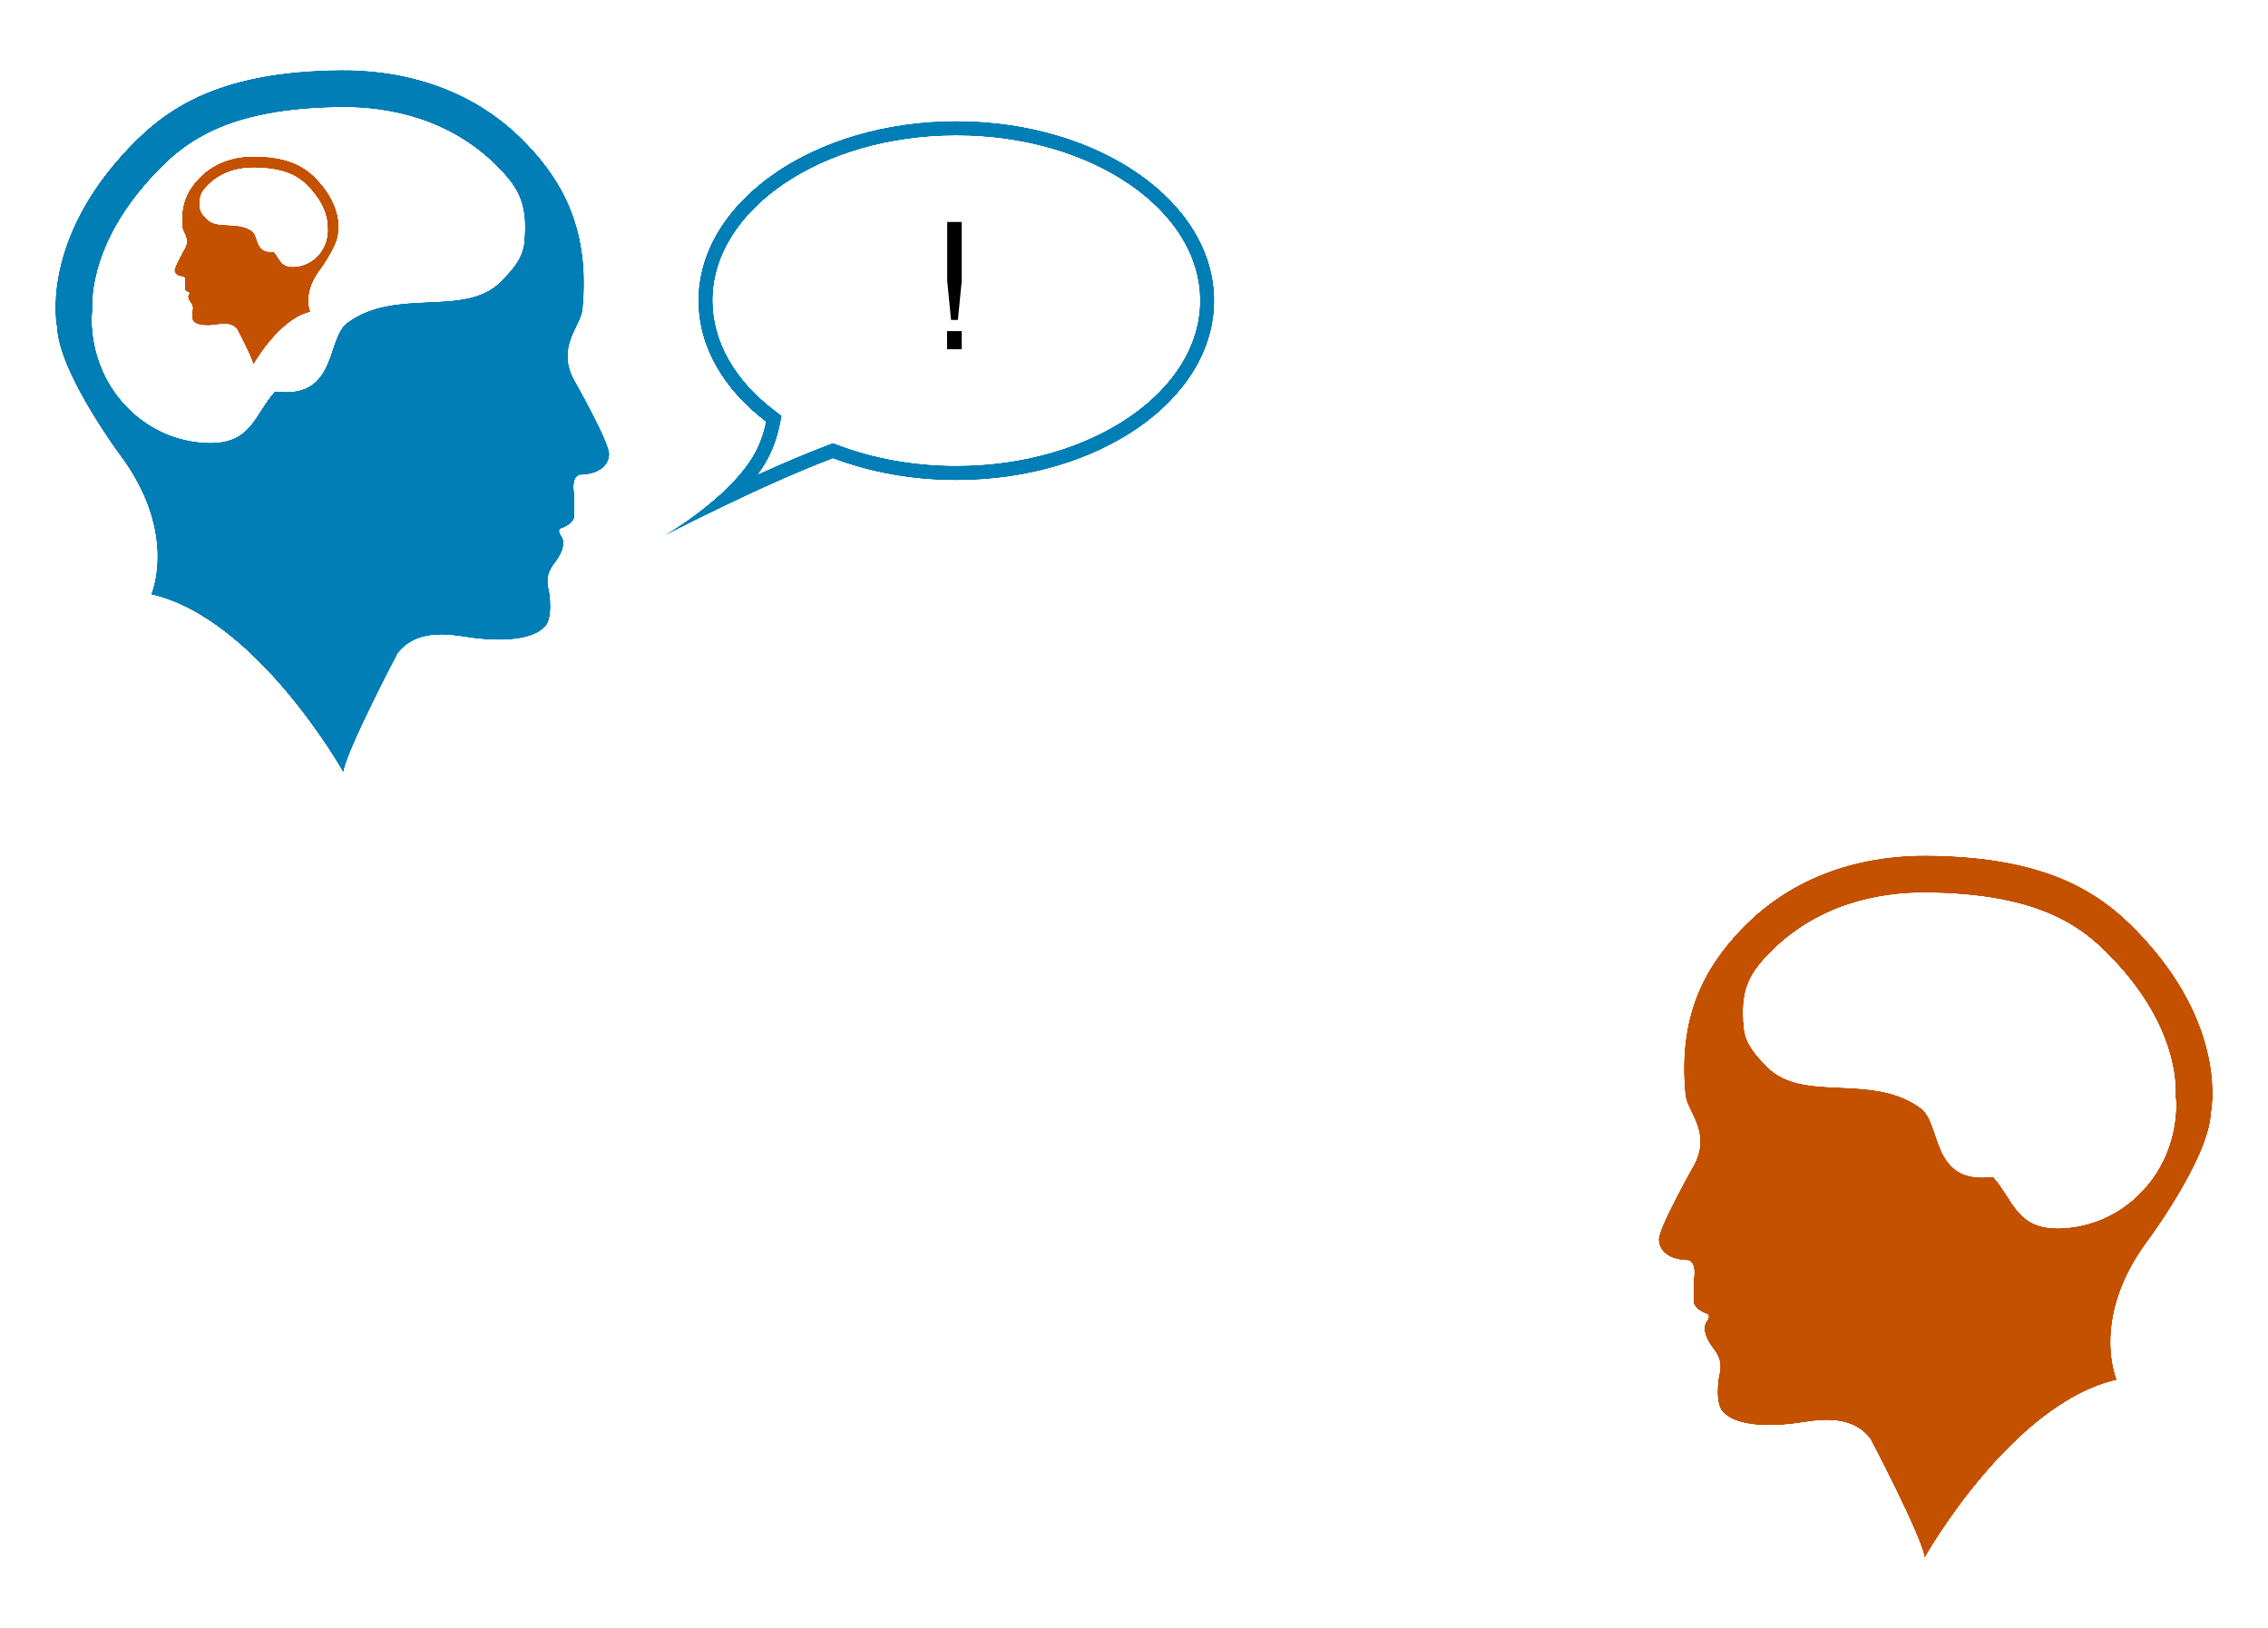
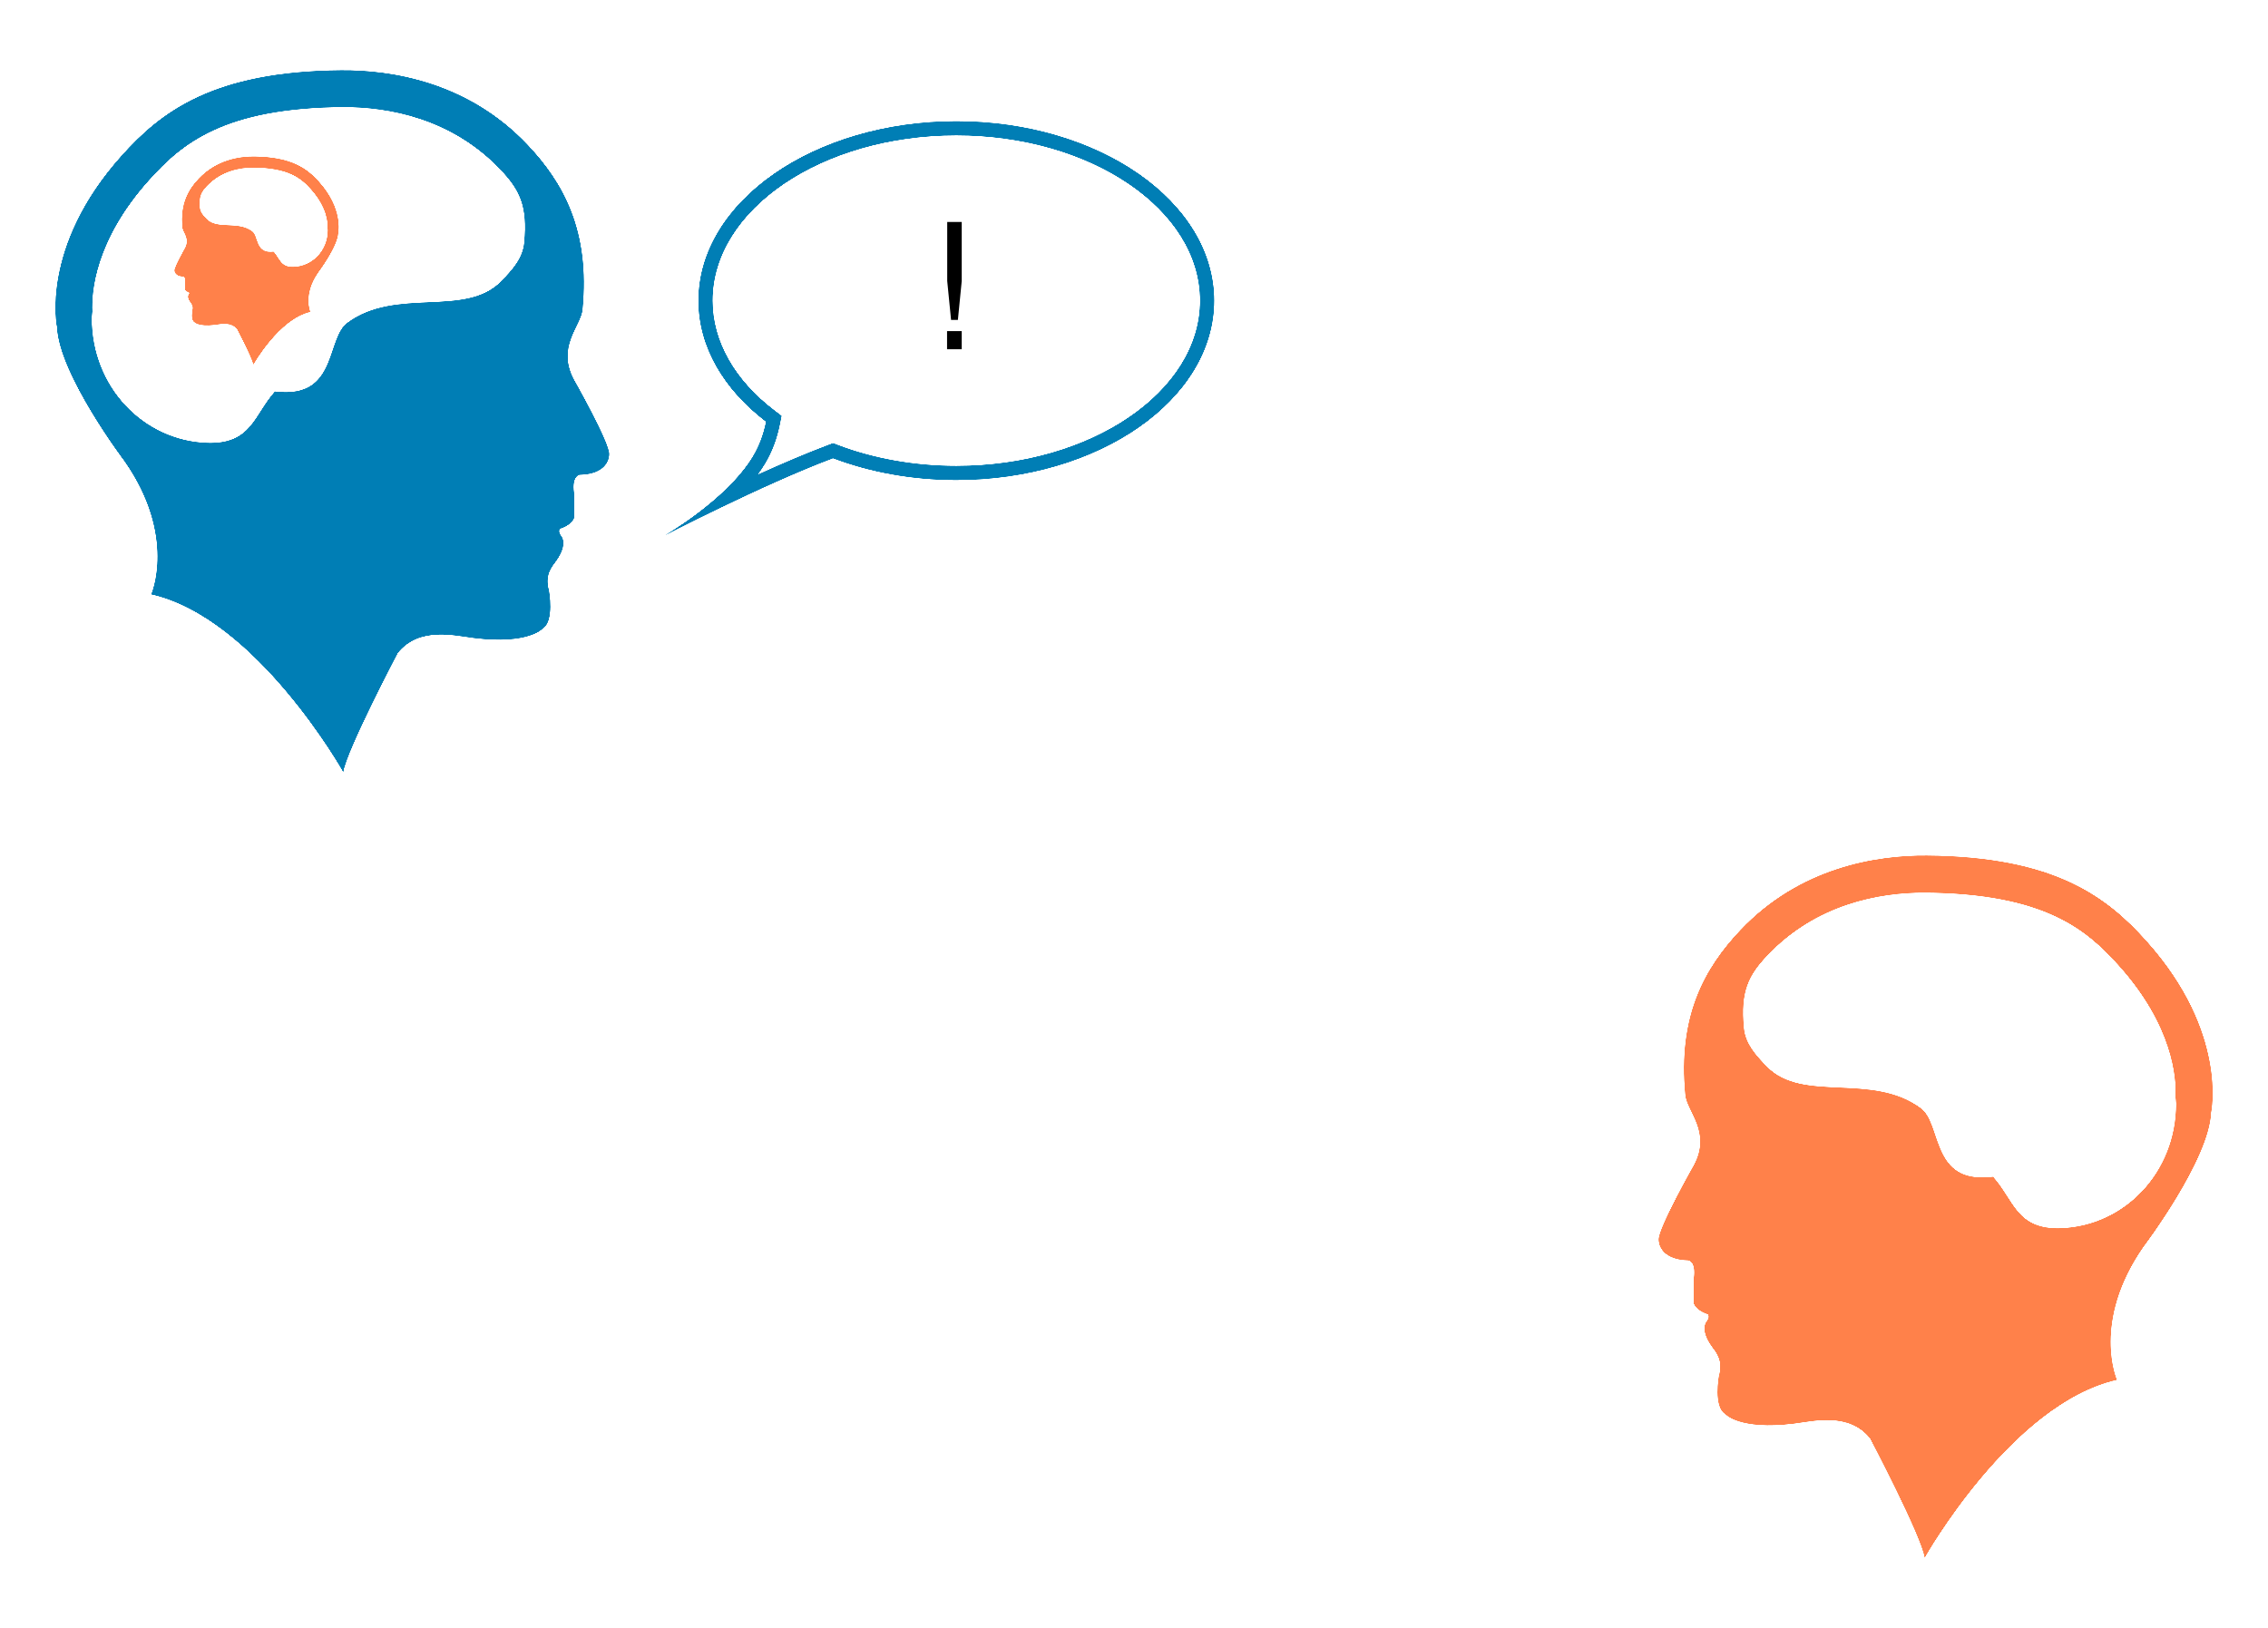
<svg xmlns="http://www.w3.org/2000/svg" width="654.469pt" height="469.861pt" viewBox="0 0 654.469 469.861" version="1.1" id="svg2">
  <defs id="defs4">
    <g id="g6">
      <symbol overflow="visible" id="glyph0-0" style="overflow:visible">
        <path style="stroke:none" d="" id="path9" />
      </symbol>
      <symbol overflow="visible" id="glyph0-1" style="overflow:visible">
        <path style="stroke:none" d="m 10.922,-10.688 c 0,-0.109 -0.094,-0.219 -0.219,-0.219 -0.203,0 -1.156,0.891 -1.641,1.766 -0.438,-1.125 -1.203,-1.781 -2.266,-1.781 -2.812,0 -5.828,3.609 -5.828,7.281 0,2.453 1.438,3.891 3.125,3.891 1.312,0 2.406,-1 2.922,-1.562 L 7.031,-1.281 6.094,2.422 5.875,3.328 C 5.656,4.062 5.281,4.062 4.109,4.094 c -0.266,0 -0.516,0 -0.516,0.469 0,0.172 0.141,0.25 0.328,0.25 0.344,0 0.781,-0.047 1.141,-0.047 l 2.516,0 c 0.375,0 0.797,0.047 1.172,0.047 0.141,0 0.438,0 0.438,-0.469 0,-0.25 -0.188,-0.25 -0.562,-0.25 -1.172,0 -1.234,-0.172 -1.234,-0.375 0,-0.125 0.016,-0.156 0.094,-0.469 z M 7.438,-2.953 C 7.312,-2.531 7.312,-2.484 6.969,-2 c -0.547,0.688 -1.641,1.75 -2.812,1.75 -1.016,0 -1.578,-0.922 -1.578,-2.375 0,-1.359 0.766,-4.141 1.234,-5.188 0.844,-1.734 2.016,-2.625 2.984,-2.625 1.625,0 1.953,2.031 1.953,2.234 0,0.031 -0.078,0.344 -0.094,0.391 z m 0,0" id="path12" />
      </symbol>
      <symbol overflow="visible" id="glyph0-2" style="overflow:visible">
        <path style="stroke:none" d="m 4.828,0.094 c 0,-1.438 -0.469,-2.5 -1.484,-2.5 -0.797,0 -1.188,0.641 -1.188,1.188 C 2.156,-0.672 2.531,0 3.375,0 3.688,0 3.969,-0.094 4.188,-0.328 4.234,-0.375 4.266,-0.375 4.281,-0.375 c 0.062,0 0.062,0.344 0.062,0.469 0,0.828 -0.156,2.438 -1.594,4.047 C 2.484,4.438 2.484,4.484 2.484,4.531 c 0,0.125 0.125,0.25 0.234,0.25 0.203,0 2.109,-1.828 2.109,-4.688 z m 0,0" id="path15" />
      </symbol>
      <symbol overflow="visible" id="glyph0-3" style="overflow:visible">
        <path style="stroke:none" d="M 8.375,-3.141 C 8.281,-2.75 8.234,-2.656 7.906,-2.281 6.891,-0.969 5.844,-0.5 5.078,-0.5 4.266,-0.5 3.5,-1.141 3.5,-2.844 3.5,-4.156 4.234,-6.938 4.781,-8.047 5.5,-9.438 6.609,-10.438 7.656,-10.438 c 1.641,0 1.953,2.031 1.953,2.188 l -0.062,0.344 z m 1.531,-6.156 c -0.312,-0.719 -1.016,-1.625 -2.25,-1.625 -2.703,0 -5.766,3.391 -5.766,7.078 C 1.891,-1.266 3.438,0 5.031,0 6.344,0 7.516,-1.047 7.953,-1.531 L 7.406,0.688 C 7.062,2.062 6.906,2.672 6.016,3.547 5,4.562 4.062,4.562 3.516,4.562 2.781,4.562 2.156,4.516 1.531,4.312 c 0.797,-0.219 1,-0.922 1,-1.188 0,-0.406 -0.297,-0.797 -0.844,-0.797 -0.594,0 -1.234,0.5 -1.234,1.312 C 0.453,4.656 1.469,5.062 3.562,5.062 6.766,5.062 8.422,3 8.75,1.656 L 11.5,-9.438 c 0.078,-0.297 0.078,-0.344 0.078,-0.406 0,-0.344 -0.281,-0.609 -0.656,-0.609 -0.594,0 -0.938,0.484 -1.016,1.156 z m 0,0" id="path18" />
      </symbol>
      <symbol overflow="visible" id="glyph1-0" style="overflow:visible">
        <path style="stroke:none" d="" id="path21" />
      </symbol>
      <symbol overflow="visible" id="glyph1-1" style="overflow:visible">
        <path style="stroke:none" d="M 3.516,-2.297 C 2.781,-1.078 2.094,-0.656 1.094,-0.594 0.875,-0.578 0.703,-0.578 0.703,-0.203 0.703,-0.078 0.812,0 0.953,0 1.328,0 2.25,-0.047 2.625,-0.047 3.219,-0.047 3.891,0 4.469,0 c 0.109,0 0.359,0 0.359,-0.391 0,-0.188 -0.156,-0.203 -0.281,-0.203 -0.484,-0.047 -0.875,-0.219 -0.875,-0.703 0,-0.297 0.125,-0.516 0.391,-0.969 L 5.641,-4.875 l 5.266,0 c 0.016,0.188 0.016,0.344 0.047,0.531 0.062,0.547 0.297,2.688 0.297,3.078 0,0.625 -1.047,0.672 -1.375,0.672 -0.234,0 -0.453,0 -0.453,0.359 C 9.422,0 9.609,0 9.734,0 10.078,0 10.5,-0.047 10.844,-0.047 l 1.172,0 C 13.281,-0.047 14.188,0 14.219,0 c 0.141,0 0.359,0 0.359,-0.391 0,-0.203 -0.188,-0.203 -0.484,-0.203 -1.141,0 -1.156,-0.188 -1.219,-0.812 L 11.609,-14.297 C 11.562,-14.703 11.484,-14.75 11.25,-14.75 c -0.203,0 -0.328,0.047 -0.516,0.359 z m 2.469,-3.172 4.156,-6.953 0.703,6.953 z m 0,0" id="path24" />
      </symbol>
      <symbol overflow="visible" id="glyph1-2" style="overflow:visible">
        <path style="stroke:none" d="m 7.562,-12.703 c 0.188,-0.766 0.266,-0.812 1.078,-0.812 l 2.672,0 c 2.344,0 2.344,1.984 2.344,2.172 0,1.672 -1.672,3.797 -4.406,3.797 l -2.969,0 z M 11.047,-7.375 c 2.25,-0.406 4.297,-1.984 4.297,-3.875 0,-1.625 -1.422,-2.859 -3.75,-2.859 l -6.641,0 c -0.391,0 -0.578,0 -0.578,0.391 0,0.203 0.188,0.203 0.5,0.203 1.266,0 1.266,0.172 1.266,0.406 0,0.031 0,0.156 -0.094,0.469 L 3.266,-1.531 c -0.188,0.719 -0.234,0.938 -1.672,0.938 -0.391,0 -0.609,0 -0.609,0.359 C 0.984,0 1.109,0 1.531,0 l 7.078,0 c 3.172,0 5.609,-2.391 5.609,-4.484 0,-1.688 -1.5,-2.719 -3.172,-2.891 z M 8.125,-0.594 l -2.797,0 c -0.281,0 -0.328,0 -0.453,-0.031 -0.234,-0.016 -0.25,-0.062 -0.25,-0.219 0,-0.141 0.047,-0.266 0.078,-0.453 L 6.156,-7.125 l 3.875,0 c 2.438,0 2.438,2.266 2.438,2.438 0,1.984 -1.797,4.094 -4.344,4.094 z m 0,0" id="path27" />
      </symbol>
      <symbol overflow="visible" id="glyph2-0" style="overflow:visible">
        <path style="stroke:none" d="" id="path30" />
      </symbol>
      <symbol overflow="visible" id="glyph2-1" style="overflow:visible">
        <path style="stroke:none" d="m 9.109,7.266 c 0,-0.031 0,-0.094 -0.094,-0.188 C 7.641,5.688 3.984,1.875 3.984,-7.406 c 0,-9.281 3.609,-13.062 5.062,-14.547 0,-0.031 0.062,-0.094 0.062,-0.188 0,-0.078 -0.094,-0.141 -0.219,-0.141 -0.328,0 -2.844,2.203 -4.312,5.469 -1.484,3.312 -1.906,6.516 -1.906,9.375 0,2.141 0.219,5.766 2,9.609 1.422,3.094 3.859,5.266 4.219,5.266 0.156,0 0.219,-0.062 0.219,-0.172 z m 0,0" id="path33" />
      </symbol>
      <symbol overflow="visible" id="glyph2-2" style="overflow:visible">
        <path style="stroke:none" d="m 7.828,-7.406 c 0,-2.141 -0.219,-5.766 -2,-9.609 -1.422,-3.094 -3.859,-5.266 -4.219,-5.266 -0.094,0 -0.219,0.031 -0.219,0.172 0,0.062 0.031,0.094 0.062,0.156 1.438,1.484 5.062,5.266 5.062,14.516 0,9.281 -3.594,13.062 -5.062,14.547 -0.031,0.062 -0.062,0.094 -0.062,0.156 0,0.141 0.125,0.172 0.219,0.172 0.328,0 2.859,-2.203 4.312,-5.469 1.484,-3.312 1.906,-6.516 1.906,-9.375 z m 0,0" id="path36" />
      </symbol>
      <symbol overflow="visible" id="glyph2-3" style="overflow:visible">
        <path style="stroke:none" d="m 19.125,-9.547 c 0.453,0 0.891,0 0.891,-0.516 0,-0.531 -0.5,-0.531 -1,-0.531 l -16.641,0 c -0.5,0 -1,0 -1,0.531 0,0.516 0.438,0.516 0.891,0.516 z M 19.016,-4.25 c 0.5,0 1,0 1,-0.547 0,-0.5 -0.438,-0.5 -0.891,-0.5 l -16.859,0 c -0.453,0 -0.891,0 -0.891,0.5 0,0.547 0.5,0.547 1,0.547 z m 0,0" id="path39" />
      </symbol>
      <symbol overflow="visible" id="glyph3-0" style="overflow:visible">
        <path style="stroke:none" d="" id="path42" />
      </symbol>
      <symbol overflow="visible" id="glyph3-1" style="overflow:visible">
        <path style="stroke:none" d="m 10.5,-13.156 0,1.281 c 1.844,0 2.047,0 2.047,1.172 l 0,5.828 c 0,2.25 -1.328,4.078 -3.656,4.078 -2.234,0 -2.344,-0.75 -2.344,-2.391 l 0,-10.203 -5.297,0.234 0,1.281 c 1.844,0 2.047,0 2.047,1.172 l 0,7.047 c 0,2.969 2,3.828 5.188,3.828 0.703,0 2.906,0 4.188,-2.406 l 0.031,0 0,2.406 L 17.844,0 l 0,-1.281 c -1.844,0 -2.047,0 -2.047,-1.156 l 0,-10.953 z m 0,0" id="path45" />
      </symbol>
      <symbol overflow="visible" id="glyph3-2" style="overflow:visible">
        <path style="stroke:none" d="m 14.719,-11.281 c 0.188,-0.406 0.312,-0.656 2.203,-0.656 l 0,-1.266 c -1,0.047 -1.125,0.047 -2.344,0.047 -0.797,0 -0.859,0 -2.562,-0.047 l 0,1.266 c 0.031,0 1.438,0 1.438,0.391 0,0.094 -0.094,0.266 -0.125,0.359 l -3.484,7.5 -3.797,-8.25 1.625,0 0,-1.266 c -0.703,0.047 -2.734,0.047 -3.562,0.047 -0.859,0 -2.625,0 -3.391,-0.047 l 0,1.266 1.906,0 L 8.125,0 C 7.969,0.359 7.562,1.219 7.406,1.578 6.781,2.922 5.828,4.969 3.75,4.969 c -0.125,0 -0.484,0 -0.812,-0.172 C 3,4.766 3.891,4.406 3.891,3.266 c 0,-0.969 -0.703,-1.594 -1.594,-1.594 -0.922,0 -1.641,0.625 -1.641,1.625 0,1.406 1.312,2.656 3.094,2.656 2.438,0 4.047,-2.203 4.641,-3.516 z m 0,0" id="path48" />
      </symbol>
      <symbol overflow="visible" id="glyph4-0" style="overflow:visible">
        <path style="stroke:none" d="" id="path51" />
      </symbol>
      <symbol overflow="visible" id="glyph4-1" style="overflow:visible">
        <path style="stroke:none" d="m 3.938,-17.688 c 0,-0.453 0,-0.891 -0.5,-0.891 -0.484,0 -0.484,0.438 -0.484,0.891 l 0,22.984 c 0,0.453 0,0.891 0.484,0.891 0.5,0 0.5,-0.438 0.5,-0.891 z m 0,0" id="path54" />
      </symbol>
    </g>
    <clipPath id="clip1">
      <path d="m 264,326 8,0 0,30.105 -8,0 z m 0,0" id="path57" />
    </clipPath>
    <clipPath id="clip2">
      <path d="m 309,326 7,0 0,30.105 -7,0 z m 0,0" id="path60" />
    </clipPath>
    <filter style="color-interpolation-filters:sRGB" id="filter4267">
      <feColorMatrix type="hueRotate" values="180" result="color1" id="feColorMatrix4269" />
      <feColorMatrix values="-1 0 0 0 1 0 -1 0 0 1 0 0 -1 0 1 -0.21 -0.72 -0.07 2 0 " result="color2" id="feColorMatrix4271" />
    </filter>
    <filter style="color-interpolation-filters:sRGB" id="filter4273">
      <feColorMatrix type="hueRotate" values="180" result="color1" id="feColorMatrix4275" />
      <feColorMatrix values="-1 0 0 0 1 0 -1 0 0 1 0 0 -1 0 1 -0.21 -0.72 -0.07 2 0 " result="color2" id="feColorMatrix4277" />
    </filter>
    <filter style="color-interpolation-filters:sRGB" id="filter4279">
      <feColorMatrix type="hueRotate" values="180" result="color1" id="feColorMatrix4281" />
      <feColorMatrix values="-1 0 0 0 1 0 -1 0 0 1 0 0 -1 0 1 -0.21 -0.72 -0.07 2 0 " result="color2" id="feColorMatrix4283" />
    </filter>
    <filter style="color-interpolation-filters:sRGB" id="filter4285">
      <feColorMatrix type="hueRotate" values="180" result="color1" id="feColorMatrix4287" />
      <feColorMatrix values="-1 0 0 0 1 0 -1 0 0 1 0 0 -1 0 1 -0.21 -0.72 -0.07 2 0 " result="color2" id="feColorMatrix4289" />
    </filter>
    <filter style="color-interpolation-filters:sRGB" id="filter4291">
      <feColorMatrix type="hueRotate" values="180" result="color1" id="feColorMatrix4293" />
      <feColorMatrix values="-1 0 0 0 1 0 -1 0 0 1 0 0 -1 0 1 -0.21 -0.72 -0.07 2 0 " result="color2" id="feColorMatrix4295" />
    </filter>
    <filter style="color-interpolation-filters:sRGB" id="filter4297">
      <feColorMatrix type="hueRotate" values="180" result="color1" id="feColorMatrix4299" />
      <feColorMatrix values="-1 0 0 0 1 0 -1 0 0 1 0 0 -1 0 1 -0.21 -0.72 -0.07 2 0 " result="color2" id="feColorMatrix4301" />
    </filter>
    <filter style="color-interpolation-filters:sRGB" id="filter4303">
      <feColorMatrix type="hueRotate" values="180" result="color1" id="feColorMatrix4305" />
      <feColorMatrix values="-1 0 0 0 1 0 -1 0 0 1 0 0 -1 0 1 -0.21 -0.72 -0.07 2 0 " result="color2" id="feColorMatrix4307" />
    </filter>
    <filter style="color-interpolation-filters:sRGB" id="filter4309">
      <feColorMatrix type="hueRotate" values="180" result="color1" id="feColorMatrix4311" />
      <feColorMatrix values="-1 0 0 0 1 0 -1 0 0 1 0 0 -1 0 1 -0.21 -0.72 -0.07 2 0 " result="color2" id="feColorMatrix4313" />
    </filter>
    <filter style="color-interpolation-filters:sRGB" id="filter4315">
      <feColorMatrix type="hueRotate" values="180" result="color1" id="feColorMatrix4317" />
      <feColorMatrix values="-1 0 0 0 1 0 -1 0 0 1 0 0 -1 0 1 -0.21 -0.72 -0.07 2 0 " result="color2" id="feColorMatrix4319" />
    </filter>
    <filter style="color-interpolation-filters:sRGB" id="filter4321">
      <feColorMatrix type="hueRotate" values="180" result="color1" id="feColorMatrix4323" />
      <feColorMatrix values="-1 0 0 0 1 0 -1 0 0 1 0 0 -1 0 1 -0.21 -0.72 -0.07 2 0 " result="color2" id="feColorMatrix4325" />
    </filter>
    <filter style="color-interpolation-filters:sRGB" id="filter4315-4">
      <feColorMatrix type="hueRotate" values="180" result="color1" id="feColorMatrix4317-9" />
      <feColorMatrix values="-1 0 0 0 1 0 -1 0 0 1 0 0 -1 0 1 -0.21 -0.72 -0.07 2 0 " result="color2" id="feColorMatrix4319-0" />
    </filter>
    <filter style="color-interpolation-filters:sRGB" id="filter4315-7">
      <feColorMatrix type="hueRotate" values="180" result="color1" id="feColorMatrix4317-95" />
      <feColorMatrix values="-1 0 0 0 1 0 -1 0 0 1 0 0 -1 0 1 -0.21 -0.72 -0.07 2 0 " result="color2" id="feColorMatrix4319-8" />
    </filter>
    <filter style="color-interpolation-filters:sRGB" id="filter4309-6">
      <feColorMatrix type="hueRotate" values="180" result="color1" id="feColorMatrix4311-3" />
      <feColorMatrix values="-1 0 0 0 1 0 -1 0 0 1 0 0 -1 0 1 -0.21 -0.72 -0.07 2 0 " result="color2" id="feColorMatrix4313-5" />
    </filter>
    <filter style="color-interpolation-filters:sRGB" id="filter4315-7-8">
      <feColorMatrix type="hueRotate" values="180" result="color1" id="feColorMatrix4317-95-8" />
      <feColorMatrix values="-1 0 0 0 1 0 -1 0 0 1 0 0 -1 0 1 -0.21 -0.72 -0.07 2 0 " result="color2" id="feColorMatrix4319-8-7" />
    </filter>
  </defs>
  <g transform="matrix(1.859646,0,0,1.859646,191.0228,34.96581)" id="g3" style="fill:#0fc8ff;fill-opacity:1;filter:url(#filter4303)">
    <path d="m 45.673,0 c 22.108,0 40.03,12.475 40.03,27.862 0,15.387 -17.922,27.862 -40.03,27.862 -6.931,0 -13.449,-1.227 -19.134,-3.384 C 15.319,56.564 0,64.542 0,64.542 c 0,0 9.989,-5.655 14.107,-12.521 1.052,-1.755 1.668,-3.595 2.021,-5.362 C 9.618,41.704 5.643,35.106 5.643,27.862 5.643,12.475 23.565,0 45.673,0 m 0,2.22 c -20.849,0 -37.811,11.503 -37.811,25.643 0,6.266 3.413,12.314 9.61,17.03 l 1.104,0.841 -0.271,1.36 c -0.445,2.23 -1.217,4.272 -2.294,6.069 -0.341,0.567 -0.717,1.127 -1.12,1.674 3.625,-1.646 7.421,-3.276 10.866,-4.573 l 0.785,-0.296 0.785,0.298 c 5.584,2.119 11.928,3.239 18.346,3.239 20.849,0 37.811,-11.503 37.811,-25.643 C 83.484,13.722 66.522,2.22 45.673,2.22 l 0,0 z" id="path5" style="fill:#0fc8ff;fill-opacity:1" />
  </g>
  <g transform="matrix(-1.12,0,0,1.12,197.2152,20.26307)" id="anne" style="fill:#0fc8ff;fill-opacity:1;filter:url(#filter4309)">
    <g id="g5" style="fill:#0fc8ff;fill-opacity:1">
      <path d="M 144.797,22.048 C 134.671,10.744 121.269,0.246 88.175,0.002 75.245,-0.099 55.509,2.955 40.153,19.198 30.861,29.014 24.001,41.396 25.968,61.655 c 0.423,4.396 6.695,9.478 2.281,17.973 0,0 -9.466,16.66 -9.14,19.437 0,0 -0.17,5.072 7.675,5.23 0,0 1.958,0.249 1.397,4.573 l -0.088,6.296 c 0,0 0.243,1.888 3.678,3.021 0,0 0.648,0.645 -0.323,1.887 0,0 -1.815,2.016 1.297,6.369 1.154,1.596 3.017,3.6 1.875,7.673 0,0 -1.464,7.929 1.635,9.804 0,0 3.529,4.189 17.726,2.441 4.957,-0.608 14.136,-3.008 19.604,3.849 0,0 13.064,24.825 14.054,30.708 0,0 22.311,-39.689 49.505,-45.821 0,0 -6.619,-14.949 6.868,-34.312 0,0 16.897,-22.295 17.403,-34.556 0.006,-0.008 4.469,-20.653 -16.618,-44.179 z m -22.085,73.99 c -11.49,0.383 -12.068,-7.283 -17.458,-13.25 -0.791,0.055 -1.553,0.131 -2.362,0.155 C 89.405,83.33 91.886,69.007 86.631,65.104 74.029,55.739 56.264,63.874 46.99,54.402 43.997,51.348 41.437,48.441 41.044,44.489 40.094,34.911 42.314,30.758 47.06,25.74 59.745,12.333 76.079,9.517 87.566,9.517 c 30.908,0.225 41.687,9.454 50.145,18.879 13.926,15.552 14.79,28.951 14.577,33.783 0.024,0.587 0.146,1.142 0.146,1.742 0.006,17.725 -13.311,31.556 -29.722,32.117 z" id="path7" style="fill:#0fc8ff;fill-opacity:1" />
    </g>
  </g>
-   <g transform="matrix(1.12,0,0,1.12,457.2533,246.9729)" id="bob" style="fill:#ff8d21;fill-opacity:1;filter:url(#filter4315)">
-     <g id="g5-1" style="fill:#ff8d21;fill-opacity:1">
-       <path d="M 144.797,22.048 C 134.671,10.744 121.269,0.246 88.175,0.002 75.245,-0.099 55.509,2.955 40.153,19.198 30.861,29.014 24.001,41.396 25.968,61.655 c 0.423,4.396 6.695,9.478 2.281,17.973 0,0 -9.466,16.66 -9.14,19.437 0,0 -0.17,5.072 7.675,5.23 0,0 1.958,0.249 1.397,4.573 l -0.088,6.296 c 0,0 0.243,1.888 3.678,3.021 0,0 0.648,0.645 -0.323,1.887 0,0 -1.815,2.016 1.297,6.369 1.154,1.596 3.017,3.6 1.875,7.673 0,0 -1.464,7.929 1.635,9.804 0,0 3.529,4.189 17.726,2.441 4.957,-0.608 14.136,-3.008 19.604,3.849 0,0 13.064,24.825 14.054,30.708 0,0 22.311,-39.689 49.505,-45.821 0,0 -6.619,-14.949 6.868,-34.312 0,0 16.897,-22.295 17.403,-34.556 0.006,-0.008 4.469,-20.653 -16.618,-44.179 z m -22.085,73.99 c -11.49,0.383 -12.068,-7.283 -17.458,-13.25 -0.791,0.055 -1.553,0.131 -2.362,0.155 C 89.405,83.33 91.886,69.007 86.631,65.104 74.029,55.739 56.264,63.874 46.99,54.402 43.997,51.348 41.437,48.441 41.044,44.489 40.094,34.911 42.314,30.758 47.06,25.74 59.745,12.333 76.079,9.517 87.566,9.517 c 30.908,0.225 41.687,9.454 50.145,18.879 13.926,15.552 14.79,28.951 14.577,33.783 0.024,0.587 0.146,1.142 0.146,1.742 0.006,17.725 -13.311,31.556 -29.722,32.117 z" id="path7-9" style="fill:#ff8d21;fill-opacity:1" />
+   <g transform="matrix(1.12,0,0,1.12,457.2533,246.9729)" id="bob" style="fill:#f03700;fill-opacity:1;filter:url(#filter4315)">
+     <g id="g5-1" style="fill:#f03700;fill-opacity:1">
+       <path d="M 144.797,22.048 C 134.671,10.744 121.269,0.246 88.175,0.002 75.245,-0.099 55.509,2.955 40.153,19.198 30.861,29.014 24.001,41.396 25.968,61.655 c 0.423,4.396 6.695,9.478 2.281,17.973 0,0 -9.466,16.66 -9.14,19.437 0,0 -0.17,5.072 7.675,5.23 0,0 1.958,0.249 1.397,4.573 l -0.088,6.296 c 0,0 0.243,1.888 3.678,3.021 0,0 0.648,0.645 -0.323,1.887 0,0 -1.815,2.016 1.297,6.369 1.154,1.596 3.017,3.6 1.875,7.673 0,0 -1.464,7.929 1.635,9.804 0,0 3.529,4.189 17.726,2.441 4.957,-0.608 14.136,-3.008 19.604,3.849 0,0 13.064,24.825 14.054,30.708 0,0 22.311,-39.689 49.505,-45.821 0,0 -6.619,-14.949 6.868,-34.312 0,0 16.897,-22.295 17.403,-34.556 0.006,-0.008 4.469,-20.653 -16.618,-44.179 z m -22.085,73.99 c -11.49,0.383 -12.068,-7.283 -17.458,-13.25 -0.791,0.055 -1.553,0.131 -2.362,0.155 C 89.405,83.33 91.886,69.007 86.631,65.104 74.029,55.739 56.264,63.874 46.99,54.402 43.997,51.348 41.437,48.441 41.044,44.489 40.094,34.911 42.314,30.758 47.06,25.74 59.745,12.333 76.079,9.517 87.566,9.517 c 30.908,0.225 41.687,9.454 50.145,18.879 13.926,15.552 14.79,28.951 14.577,33.783 0.024,0.587 0.146,1.142 0.146,1.742 0.006,17.725 -13.311,31.556 -29.722,32.117 z" id="path7-9" style="fill:#f03700;fill-opacity:1" />
    </g>
  </g>
-   <g transform="matrix(0.3318299,0,0,0.3318299,44.03103,45.19227)" id="bob-5" style="fill:#ff8d21;fill-opacity:1;filter:url(#filter4315-7)">
-     <g id="g5-1-2" style="fill:#ff8d21;fill-opacity:1">
-       <path d="M 144.797,22.048 C 134.671,10.744 121.269,0.246 88.175,0.002 75.245,-0.099 55.509,2.955 40.153,19.198 30.861,29.014 24.001,41.396 25.968,61.655 c 0.423,4.396 6.695,9.478 2.281,17.973 0,0 -9.466,16.66 -9.14,19.437 0,0 -0.17,5.072 7.675,5.23 0,0 1.958,0.249 1.397,4.573 l -0.088,6.296 c 0,0 0.243,1.888 3.678,3.021 0,0 0.648,0.645 -0.323,1.887 0,0 -1.815,2.016 1.297,6.369 1.154,1.596 3.017,3.6 1.875,7.673 0,0 -1.464,7.929 1.635,9.804 0,0 3.529,4.189 17.726,2.441 4.957,-0.608 14.136,-3.008 19.604,3.849 0,0 13.064,24.825 14.054,30.708 0,0 22.311,-39.689 49.505,-45.821 0,0 -6.619,-14.949 6.868,-34.312 0,0 16.897,-22.295 17.403,-34.556 0.006,-0.008 4.469,-20.653 -16.618,-44.179 z m -22.085,73.99 c -11.49,0.383 -12.068,-7.283 -17.458,-13.25 -0.791,0.055 -1.553,0.131 -2.362,0.155 C 89.405,83.33 91.886,69.007 86.631,65.104 74.029,55.739 56.264,63.874 46.99,54.402 43.997,51.348 41.437,48.441 41.044,44.489 40.094,34.911 42.314,30.758 47.06,25.74 59.745,12.333 76.079,9.517 87.566,9.517 c 30.908,0.225 41.687,9.454 50.145,18.879 13.926,15.552 14.79,28.951 14.577,33.783 0.024,0.587 0.146,1.142 0.146,1.742 0.006,17.725 -13.311,31.556 -29.722,32.117 z" id="path7-9-5" style="fill:#ff8d21;fill-opacity:1" />
+   <g transform="matrix(0.3318299,0,0,0.3318299,44.03103,45.19227)" id="bob-5" style="fill:#f03700;fill-opacity:1;filter:url(#filter4315-7)">
+     <g id="g5-1-2" style="fill:#f03700;fill-opacity:1">
+       <path d="M 144.797,22.048 C 134.671,10.744 121.269,0.246 88.175,0.002 75.245,-0.099 55.509,2.955 40.153,19.198 30.861,29.014 24.001,41.396 25.968,61.655 c 0.423,4.396 6.695,9.478 2.281,17.973 0,0 -9.466,16.66 -9.14,19.437 0,0 -0.17,5.072 7.675,5.23 0,0 1.958,0.249 1.397,4.573 l -0.088,6.296 c 0,0 0.243,1.888 3.678,3.021 0,0 0.648,0.645 -0.323,1.887 0,0 -1.815,2.016 1.297,6.369 1.154,1.596 3.017,3.6 1.875,7.673 0,0 -1.464,7.929 1.635,9.804 0,0 3.529,4.189 17.726,2.441 4.957,-0.608 14.136,-3.008 19.604,3.849 0,0 13.064,24.825 14.054,30.708 0,0 22.311,-39.689 49.505,-45.821 0,0 -6.619,-14.949 6.868,-34.312 0,0 16.897,-22.295 17.403,-34.556 0.006,-0.008 4.469,-20.653 -16.618,-44.179 z m -22.085,73.99 c -11.49,0.383 -12.068,-7.283 -17.458,-13.25 -0.791,0.055 -1.553,0.131 -2.362,0.155 C 89.405,83.33 91.886,69.007 86.631,65.104 74.029,55.739 56.264,63.874 46.99,54.402 43.997,51.348 41.437,48.441 41.044,44.489 40.094,34.911 42.314,30.758 47.06,25.74 59.745,12.333 76.079,9.517 87.566,9.517 c 30.908,0.225 41.687,9.454 50.145,18.879 13.926,15.552 14.79,28.951 14.577,33.783 0.024,0.587 0.146,1.142 0.146,1.742 0.006,17.725 -13.311,31.556 -29.722,32.117 z" id="path7-9-5" style="fill:#f03700;fill-opacity:1" />
    </g>
  </g>
  <text xml:space="preserve" style="font-style:normal;font-variant:normal;font-weight:normal;font-stretch:normal;font-size:50.4px;line-height:125%;font-family:Helvetica;-inkscape-font-specification:'Helvetica, Normal';text-align:start;letter-spacing:0px;word-spacing:0px;writing-mode:lr-tb;text-anchor:start;fill:black;fill-opacity:1;stroke:none;stroke-width:1px;stroke-linecap:butt;stroke-linejoin:miter;stroke-opacity:1" x="267.038" y="100.814" id="text4482">
    <tspan id="tspan4484" x="267.038" y="100.814">!</tspan>
  </text>
</svg>
